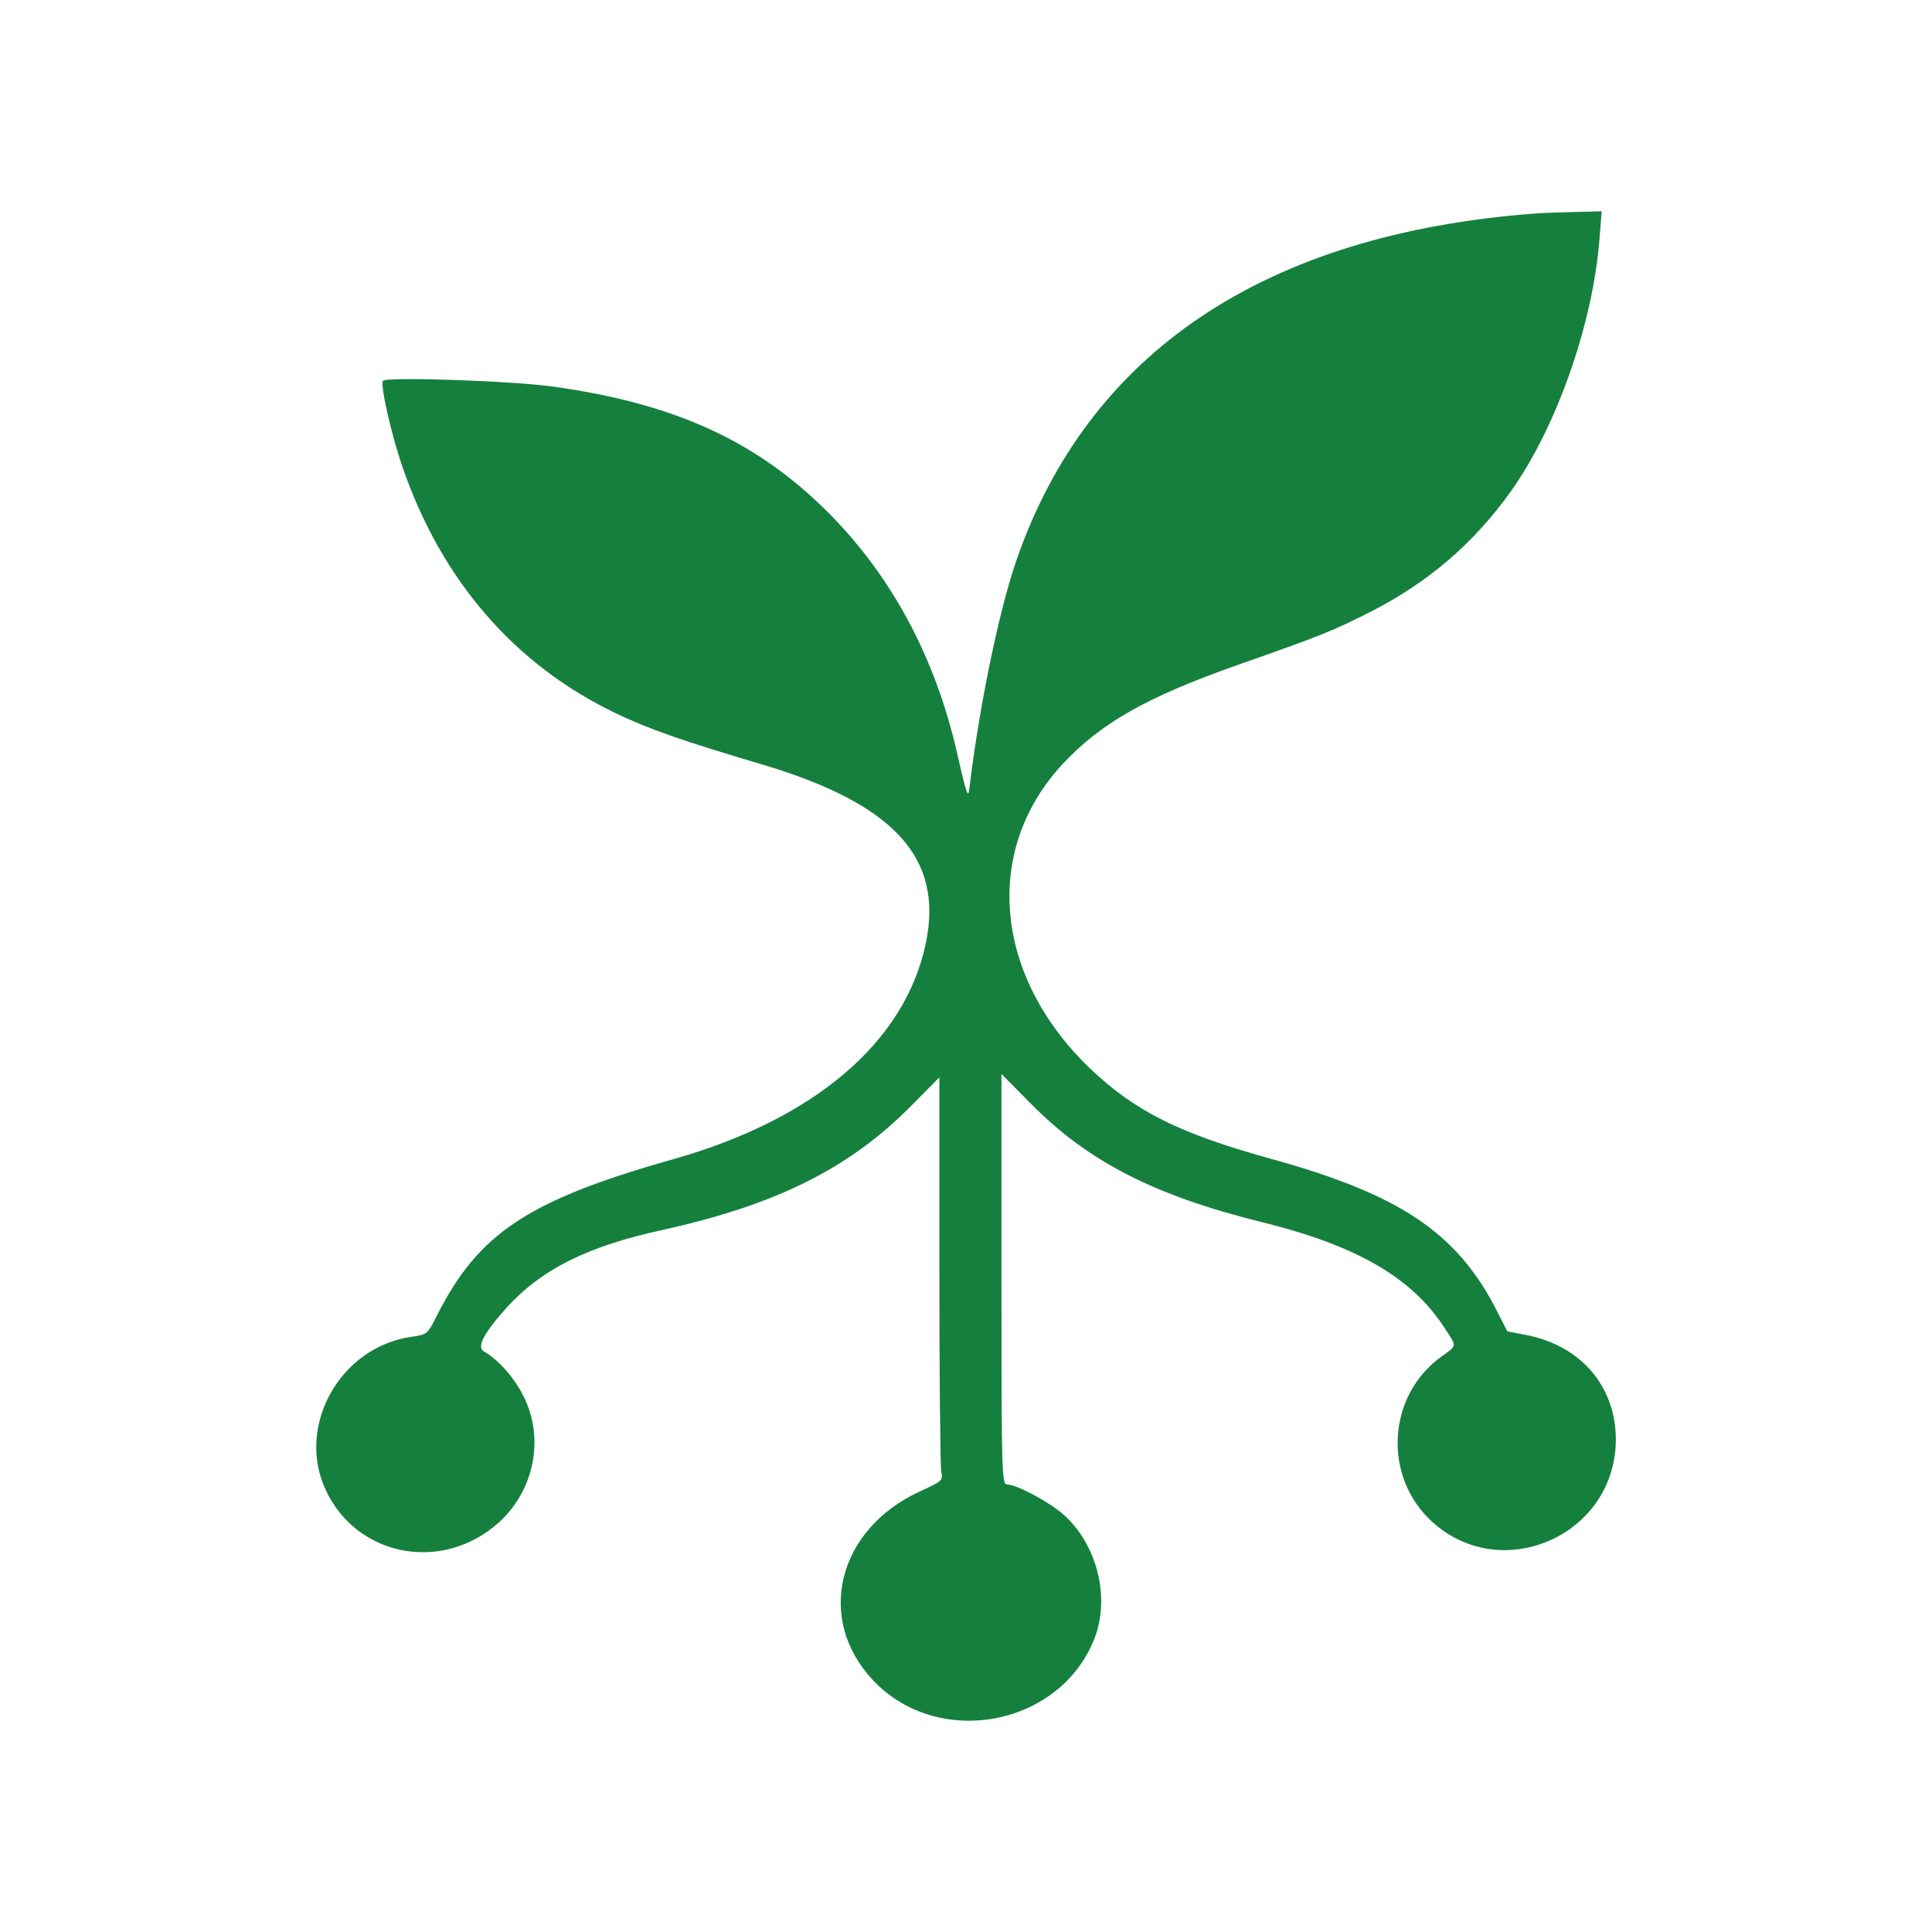
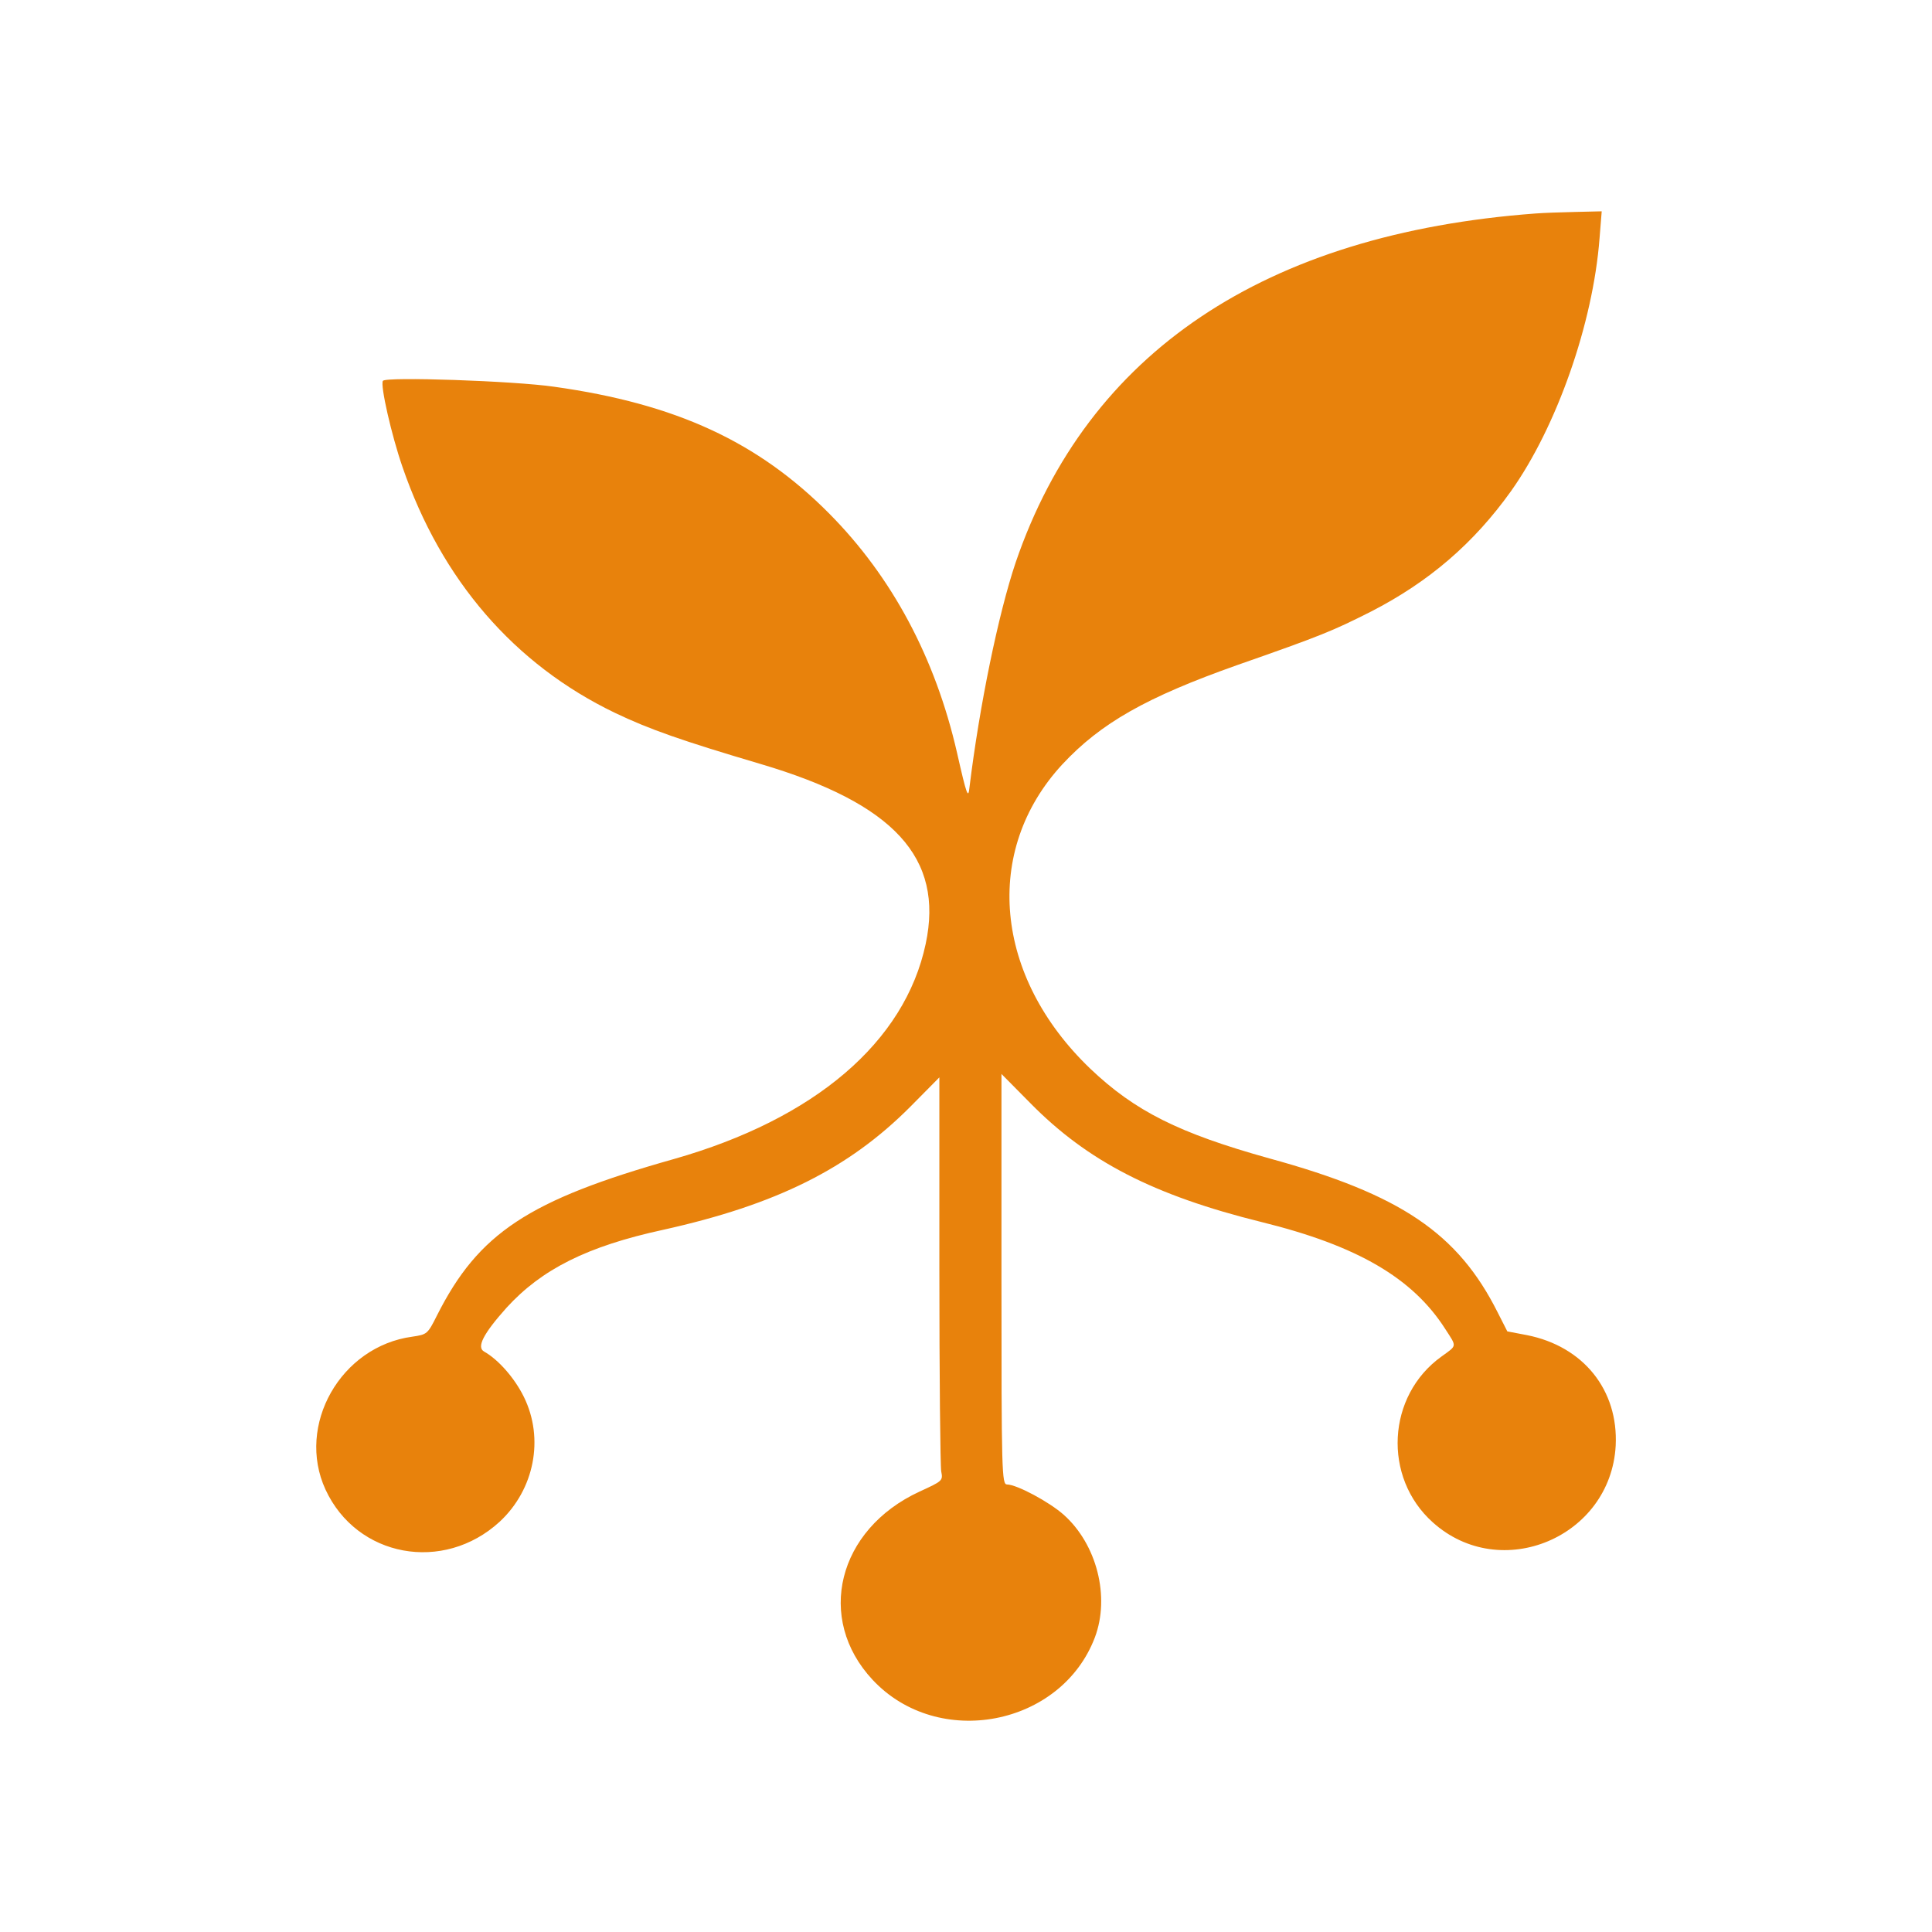
<svg xmlns="http://www.w3.org/2000/svg" viewBox="0 0 512 512">
  <g transform="translate(83.808,56.000) scale(0.82293)">
-     <g transform="translate(-0.336169,487) scale(0.1,-0.1)" fill="#15803d">
+     <g transform="translate(-0.336169,487) scale(0.1,-0.1)" fill="#e8820c">
      <path d="M3930 4863 c-873 -65 -1443 -448 -1674 -1123 -56 -166 -117 -463 -149 -725 -4 -39 -9 -26 -40 111 -70 306 -209 566 -411 770 -230 232 -494 354 -886 409 -130 19 -544 33 -552 19 -9 -14 28 -176 63 -277 125 -364 360 -636 684 -792 111 -53 213 -89 470 -165 429 -127 590 -302 531 -579 -67 -316 -357 -564 -811 -693 -468 -132 -629 -238 -763 -504 -30 -60 -32 -61 -79 -68 -231 -31 -375 -285 -280 -492 101 -219 380 -270 561 -104 112 104 144 268 78 402 -30 61 -82 120 -128 146 -25 14 -3 57 72 141 113 124 260 198 504 251 365 81 598 197 797 397 l93 94 0 -619 c0 -341 3 -633 6 -650 6 -30 4 -31 -70 -65 -264 -122 -335 -409 -151 -606 211 -226 608 -149 716 137 49 131 6 299 -100 394 -47 42 -152 98 -183 98 -17 0 -18 38 -18 661 l0 661 93 -94 c184 -187 397 -297 745 -383 308 -76 486 -180 591 -344 38 -59 39 -52 -12 -89 -176 -126 -190 -389 -28 -534 219 -197 573 -48 589 247 9 179 -104 320 -286 356 l-63 12 -31 61 c-128 255 -312 380 -735 496 -291 81 -433 152 -577 289 -310 297 -347 702 -90 980 124 133 270 216 564 320 272 95 307 110 430 172 187 96 331 220 451 388 147 207 264 540 285 814 l7 87 -84 -2 c-46 -1 -104 -3 -129 -5z" />
    </g>
  </g>
</svg>
